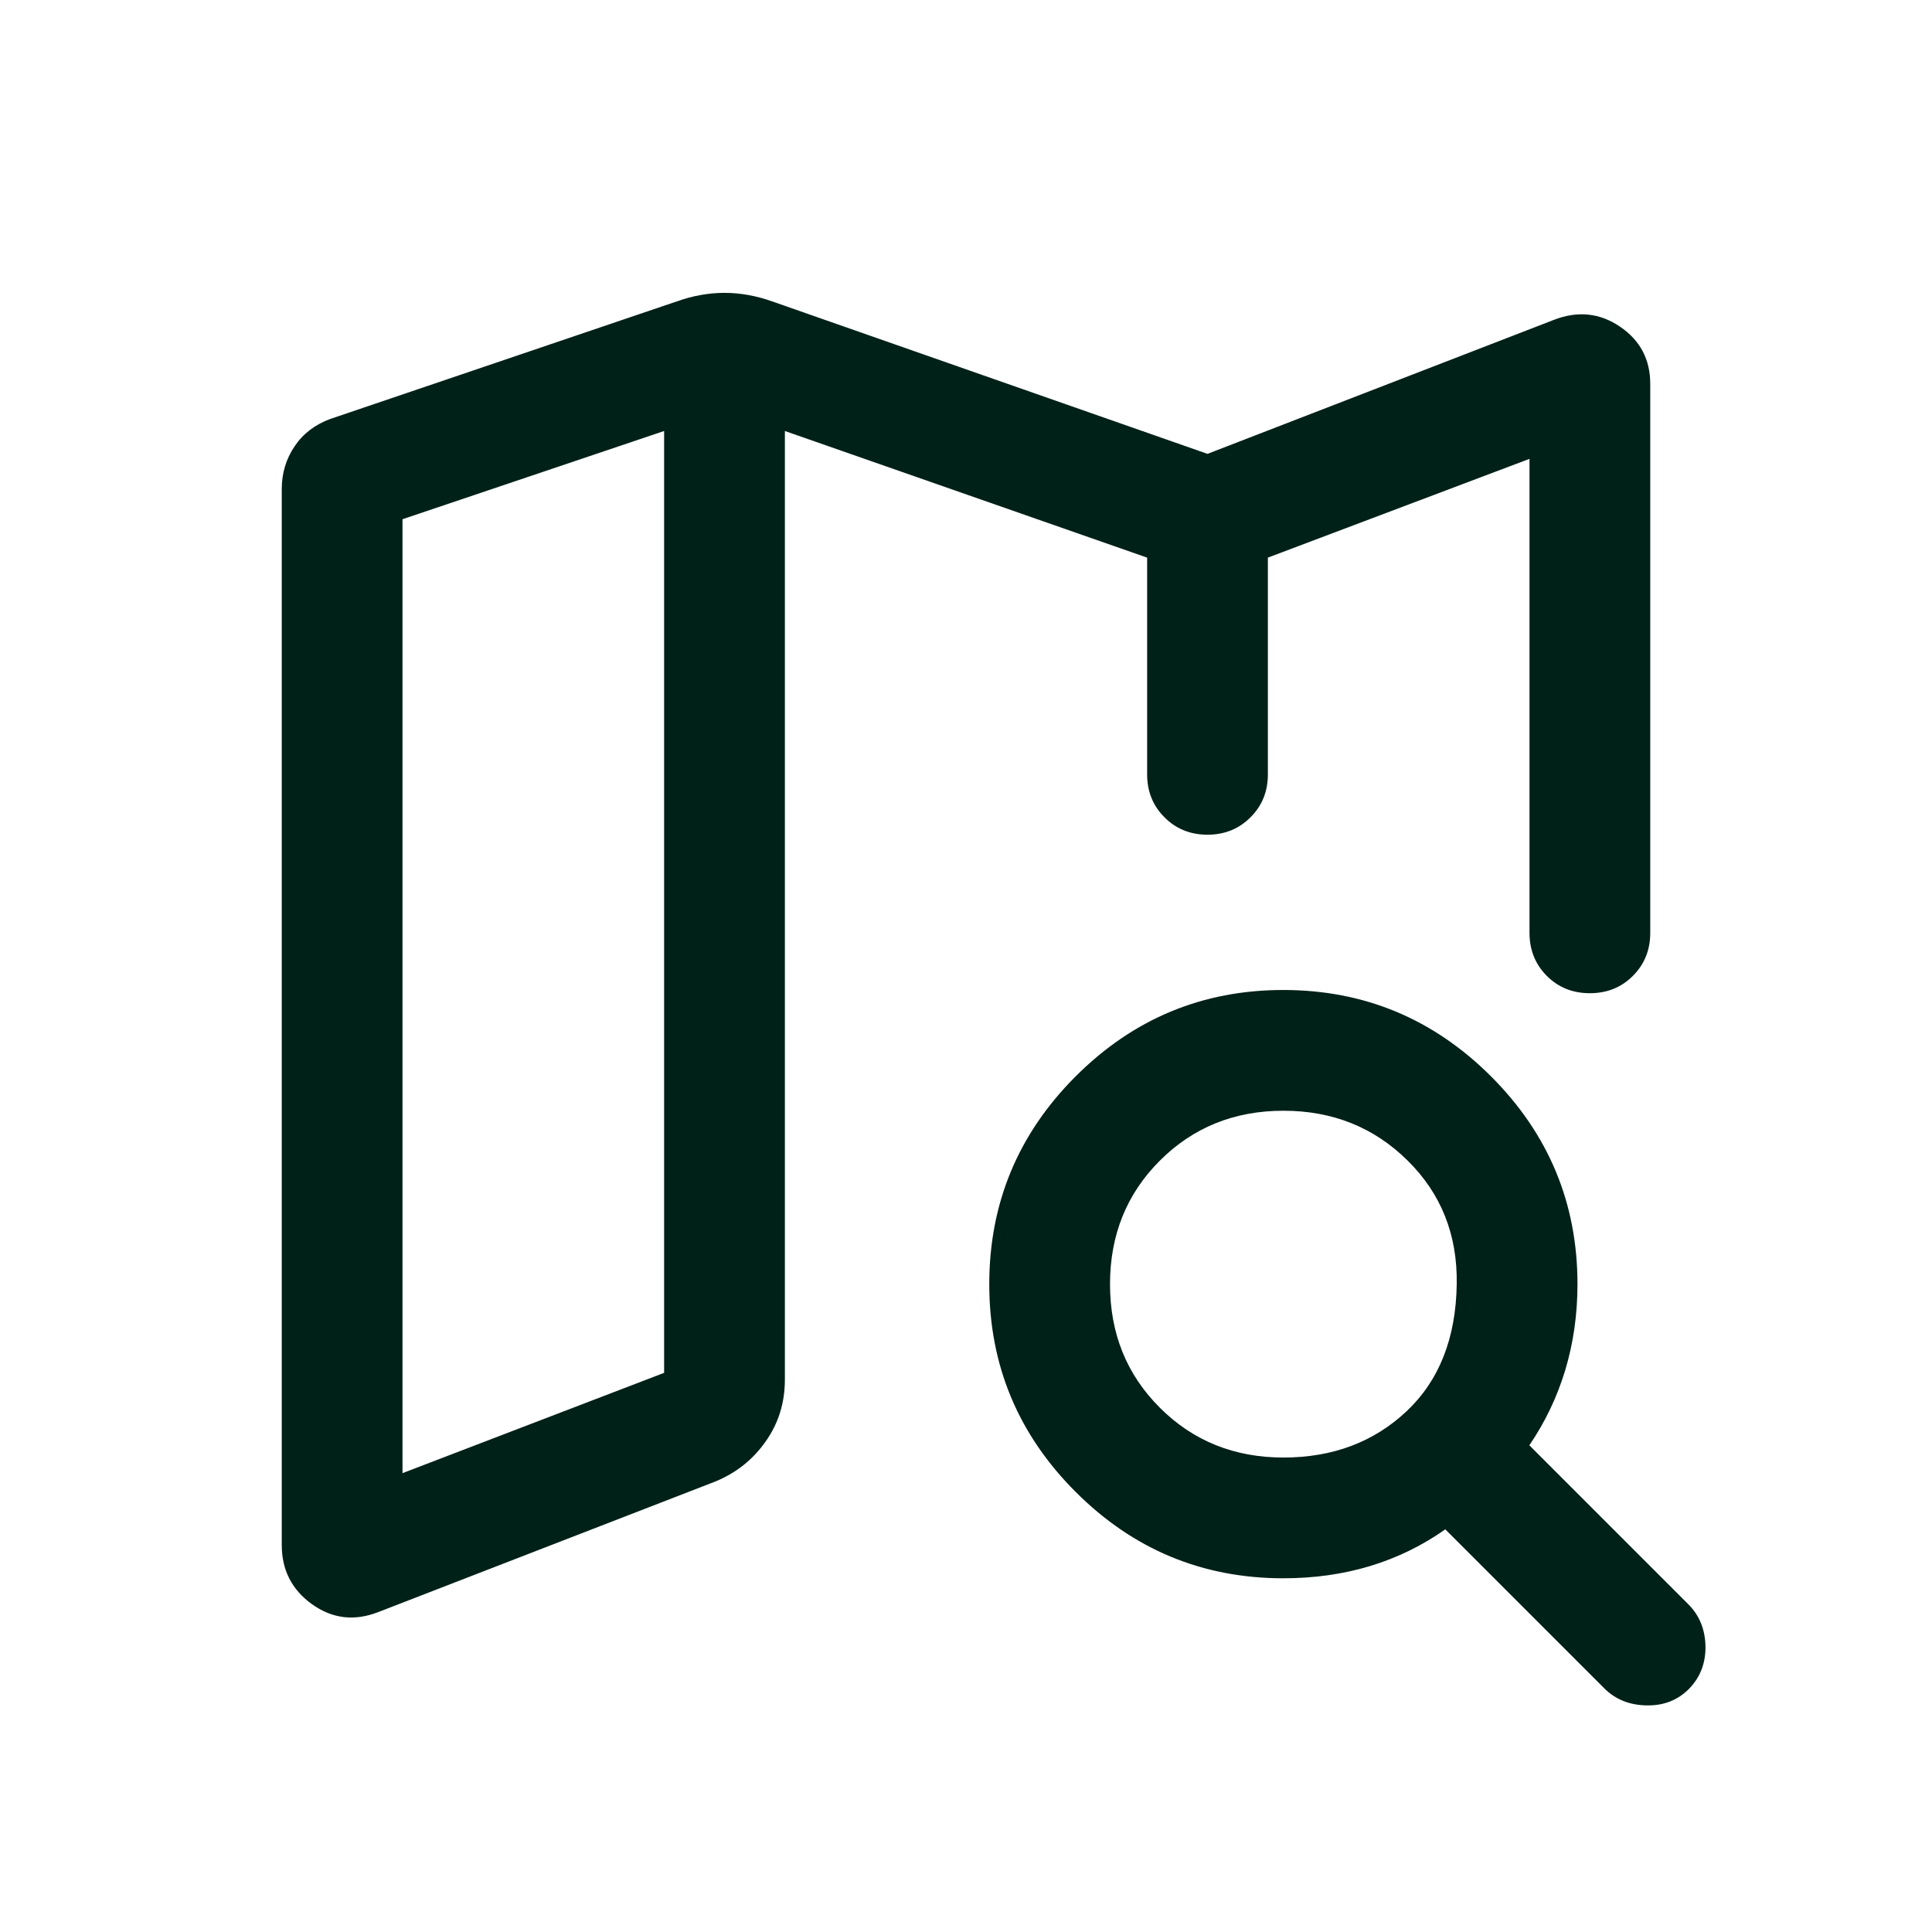
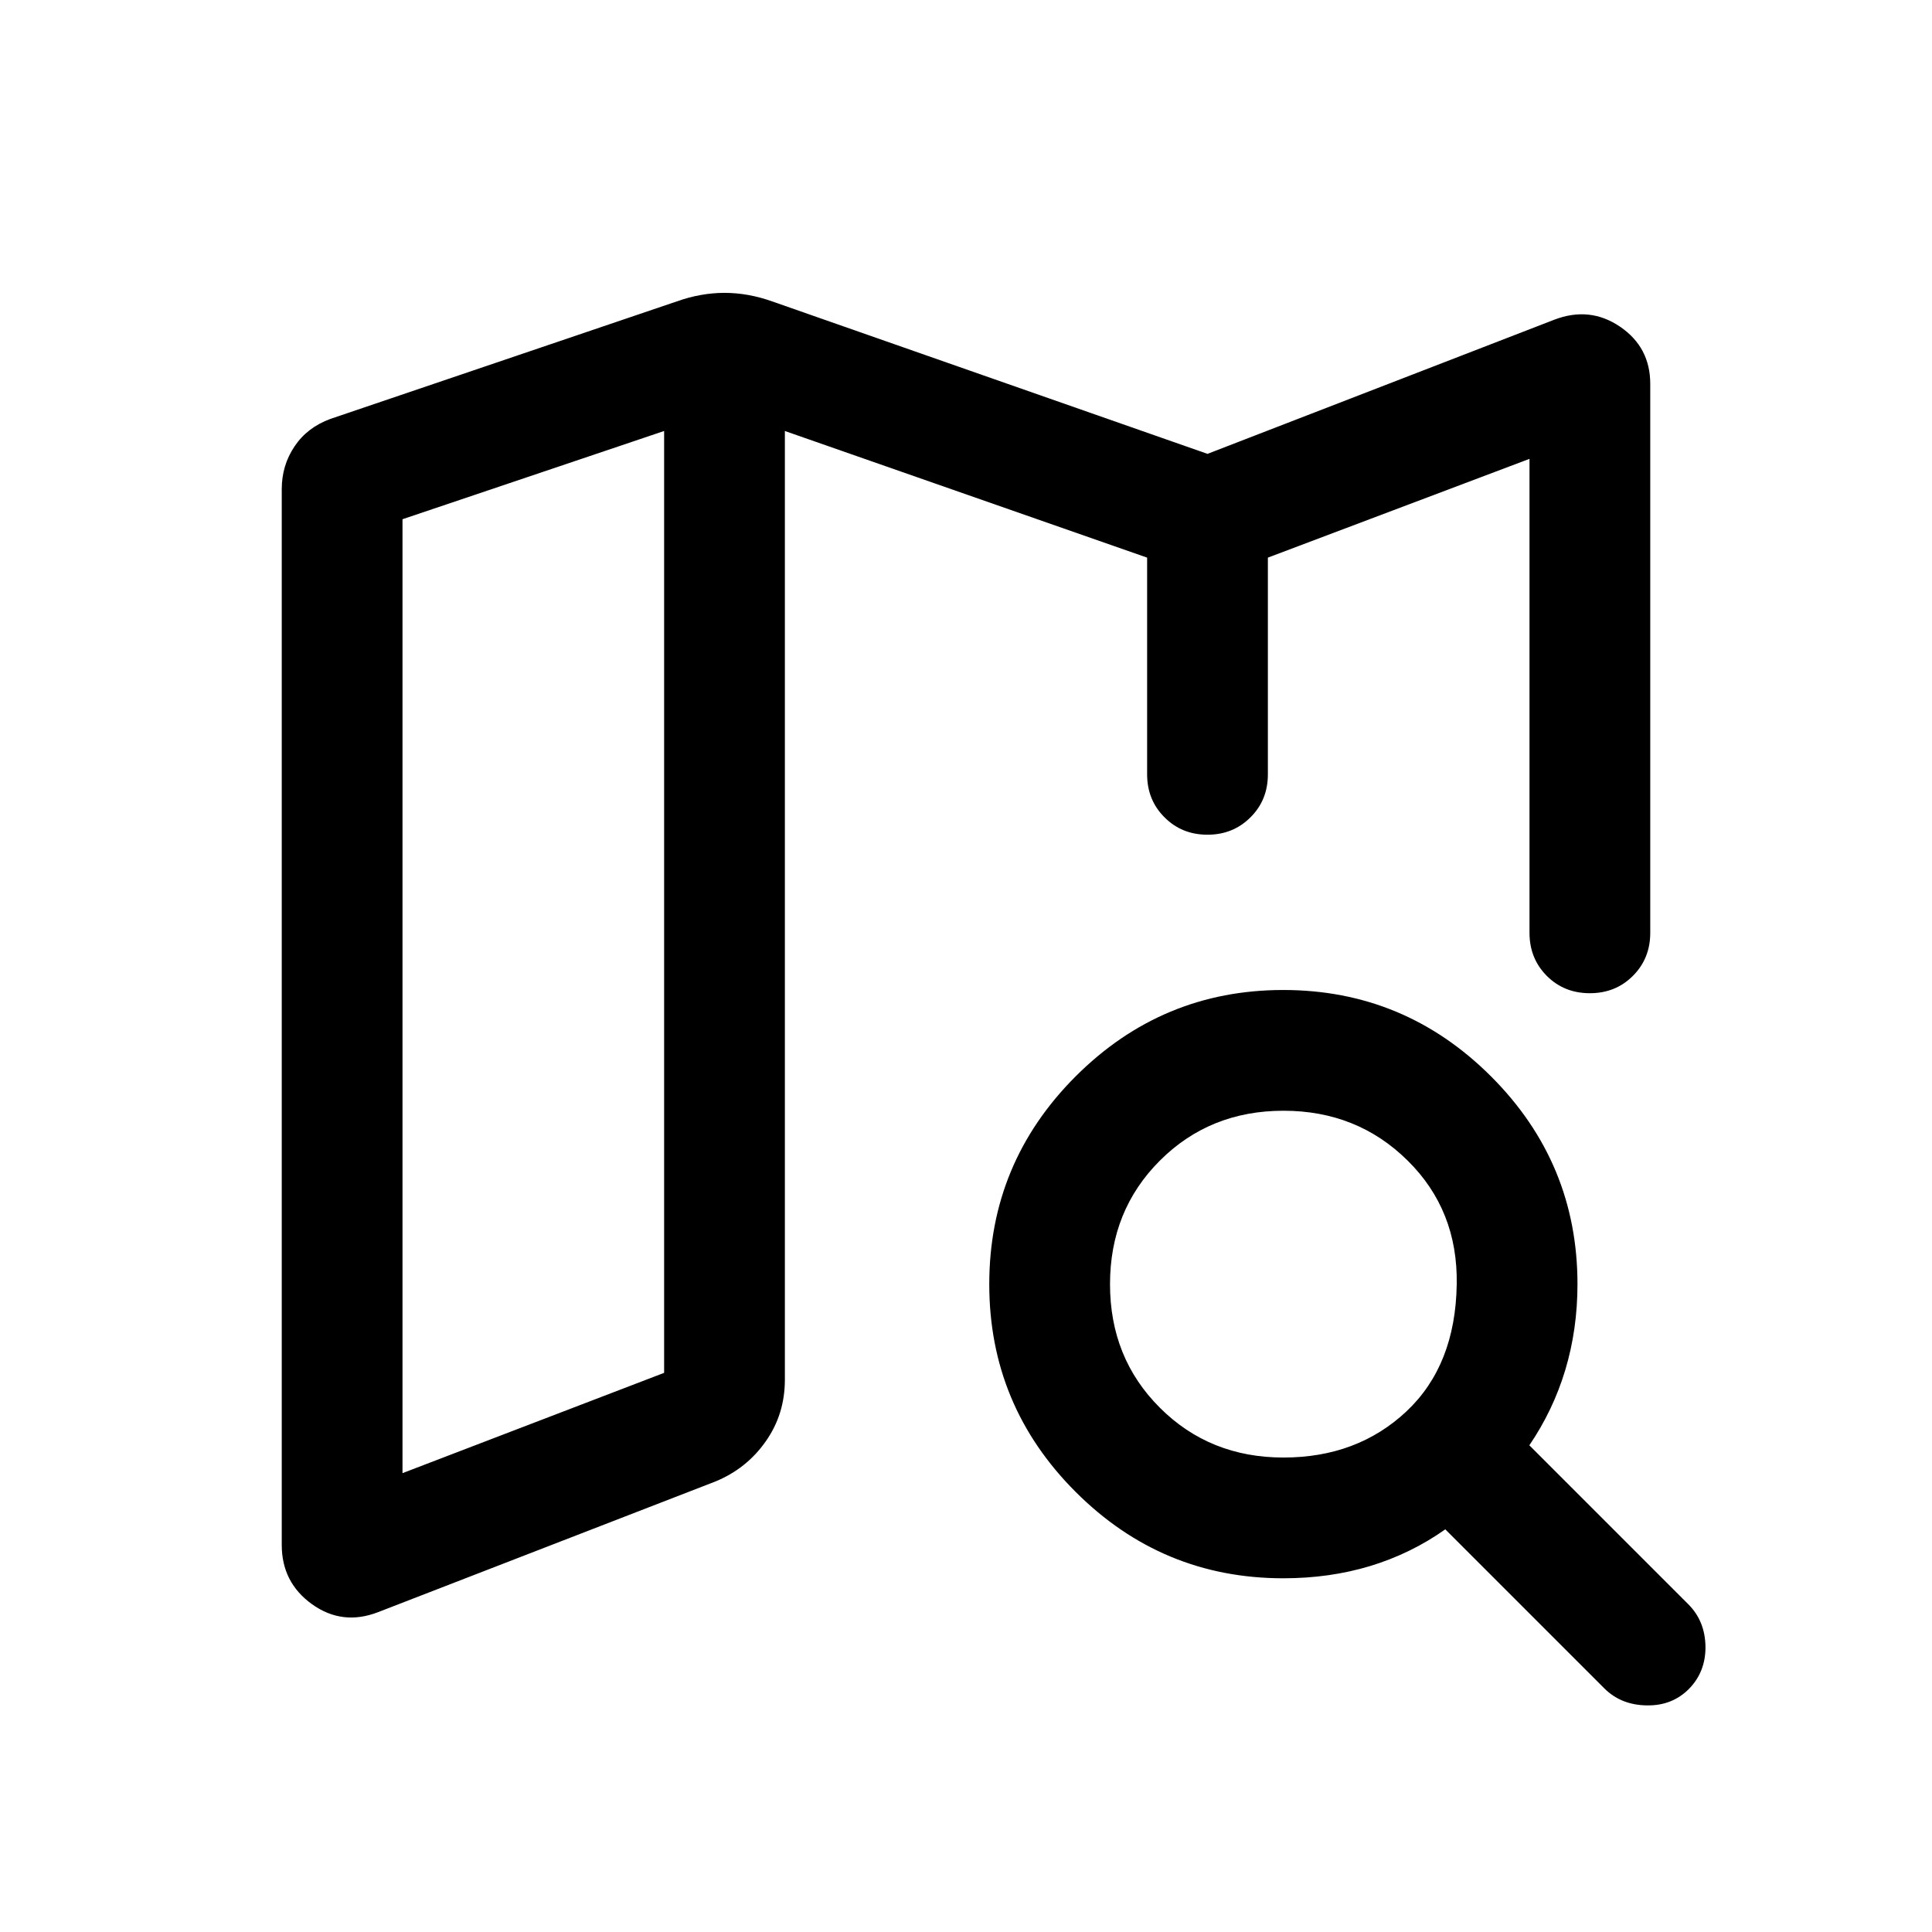
<svg xmlns="http://www.w3.org/2000/svg" width="24" height="24" viewBox="0 0 24 24" fill="none">
  <mask id="mask0_339_874" style="mask-type:alpha" maskUnits="userSpaceOnUse" x="0" y="0" width="24" height="24">
    <rect width="24" height="24" fill="#D9D9D9" />
  </mask>
  <g mask="url(#mask0_339_874)">
-     <path d="M4.696 20.027C4.401 20.141 4.128 20.108 3.877 19.929C3.626 19.749 3.5 19.504 3.5 19.192V6.077C3.5 5.879 3.553 5.702 3.659 5.545C3.764 5.388 3.913 5.274 4.104 5.204L8.408 3.744C8.605 3.674 8.803 3.638 9 3.638C9.197 3.638 9.395 3.674 9.592 3.744L15 5.638L19.304 3.973C19.599 3.859 19.872 3.887 20.123 4.057C20.374 4.227 20.5 4.464 20.5 4.769V11.588C20.5 11.801 20.428 11.979 20.284 12.123C20.14 12.267 19.962 12.338 19.75 12.338C19.537 12.338 19.359 12.267 19.215 12.123C19.072 11.979 19 11.801 19 11.588V5.7L15.75 6.927V9.619C15.75 9.832 15.678 10.01 15.534 10.153C15.39 10.297 15.212 10.369 15 10.369C14.787 10.369 14.609 10.297 14.466 10.153C14.322 10.01 14.25 9.832 14.25 9.619V6.927L9.75 5.354V17.138C9.75 17.425 9.671 17.681 9.511 17.907C9.352 18.133 9.144 18.298 8.886 18.404L4.696 20.027ZM5 18.3L8.25 17.054V5.354L5 6.45V18.3ZM15.944 18.106C16.554 18.106 17.063 17.915 17.47 17.534C17.877 17.152 18.086 16.625 18.096 15.952C18.106 15.34 17.903 14.828 17.485 14.416C17.068 14.004 16.554 13.798 15.944 13.798C15.333 13.798 14.821 14.005 14.408 14.418C13.995 14.831 13.789 15.342 13.789 15.953C13.789 16.564 13.995 17.075 14.408 17.487C14.821 17.9 15.333 18.106 15.944 18.106ZM15.942 19.606C14.937 19.606 14.077 19.248 13.362 18.533C12.646 17.817 12.289 16.957 12.289 15.953C12.289 14.948 12.646 14.088 13.361 13.372C14.077 12.656 14.937 12.298 15.941 12.298C16.946 12.298 17.806 12.656 18.522 13.371C19.238 14.087 19.596 14.947 19.596 15.952C19.596 16.328 19.545 16.684 19.444 17.02C19.343 17.355 19.194 17.666 18.998 17.954L20.973 19.929C21.111 20.067 21.182 20.241 21.186 20.451C21.189 20.66 21.121 20.836 20.983 20.978C20.844 21.119 20.669 21.189 20.456 21.185C20.243 21.182 20.067 21.111 19.929 20.973L17.954 18.998C17.667 19.201 17.355 19.352 17.02 19.454C16.685 19.555 16.326 19.606 15.942 19.606Z" fill="#002118" />
+     <path d="M4.696 20.027C4.401 20.141 4.128 20.108 3.877 19.929C3.626 19.749 3.5 19.504 3.5 19.192V6.077C3.5 5.879 3.553 5.702 3.659 5.545C3.764 5.388 3.913 5.274 4.104 5.204L8.408 3.744C8.605 3.674 8.803 3.638 9 3.638C9.197 3.638 9.395 3.674 9.592 3.744L15 5.638L19.304 3.973C19.599 3.859 19.872 3.887 20.123 4.057C20.374 4.227 20.5 4.464 20.5 4.769V11.588C20.5 11.801 20.428 11.979 20.284 12.123C20.14 12.267 19.962 12.338 19.75 12.338C19.537 12.338 19.359 12.267 19.215 12.123C19.072 11.979 19 11.801 19 11.588V5.7L15.75 6.927V9.619C15.75 9.832 15.678 10.01 15.534 10.153C15.39 10.297 15.212 10.369 15 10.369C14.787 10.369 14.609 10.297 14.466 10.153C14.322 10.01 14.25 9.832 14.25 9.619V6.927L9.75 5.354V17.138C9.75 17.425 9.671 17.681 9.511 17.907C9.352 18.133 9.144 18.298 8.886 18.404L4.696 20.027ZM5 18.3L8.25 17.054V5.354L5 6.45V18.3ZM15.944 18.106C16.554 18.106 17.063 17.915 17.47 17.534C17.877 17.152 18.086 16.625 18.096 15.952C18.106 15.34 17.903 14.828 17.485 14.416C17.068 14.004 16.554 13.798 15.944 13.798C15.333 13.798 14.821 14.005 14.408 14.418C13.995 14.831 13.789 15.342 13.789 15.953C13.789 16.564 13.995 17.075 14.408 17.487C14.821 17.9 15.333 18.106 15.944 18.106ZM15.942 19.606C14.937 19.606 14.077 19.248 13.362 18.533C12.646 17.817 12.289 16.957 12.289 15.953C12.289 14.948 12.646 14.088 13.361 13.372C14.077 12.656 14.937 12.298 15.941 12.298C16.946 12.298 17.806 12.656 18.522 13.371C19.238 14.087 19.596 14.947 19.596 15.952C19.596 16.328 19.545 16.684 19.444 17.02C19.343 17.355 19.194 17.666 18.998 17.954L20.973 19.929C21.111 20.067 21.182 20.241 21.186 20.451C21.189 20.66 21.121 20.836 20.983 20.978C20.844 21.119 20.669 21.189 20.456 21.185C20.243 21.182 20.067 21.111 19.929 20.973L17.954 18.998C17.667 19.201 17.355 19.352 17.02 19.454C16.685 19.555 16.326 19.606 15.942 19.606Z" fill="currentColor" />
  </g>
</svg>
